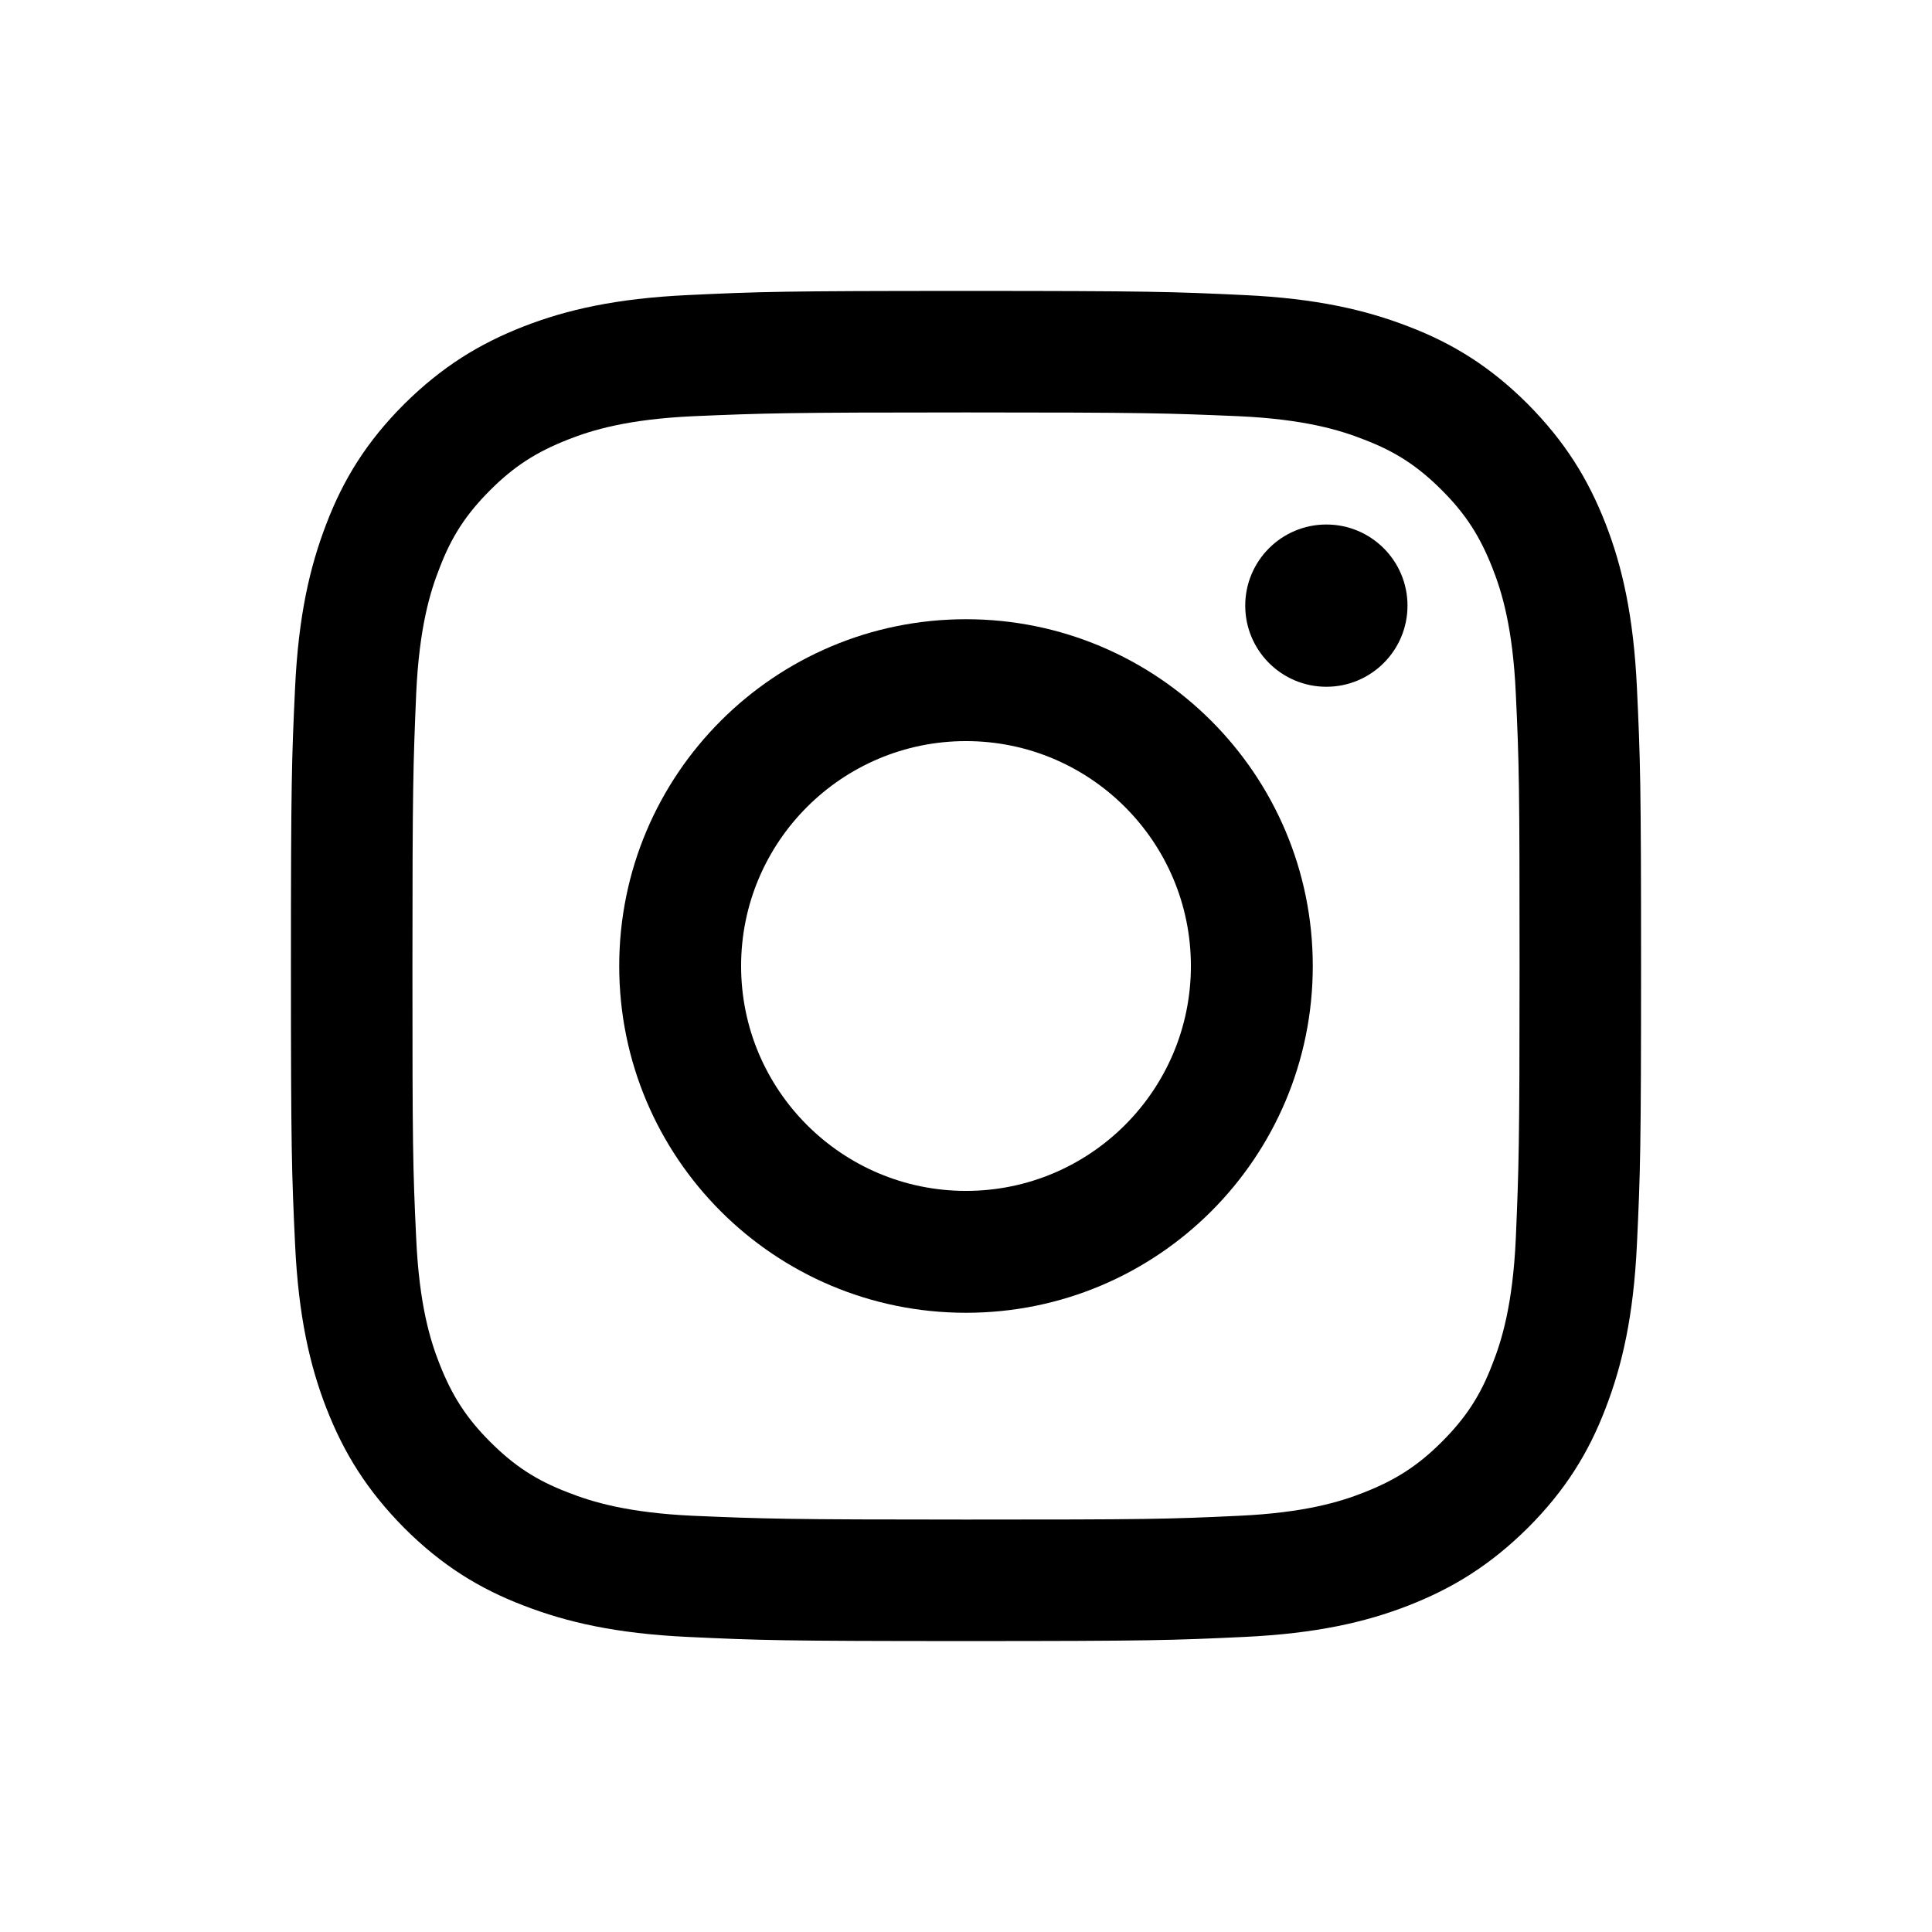
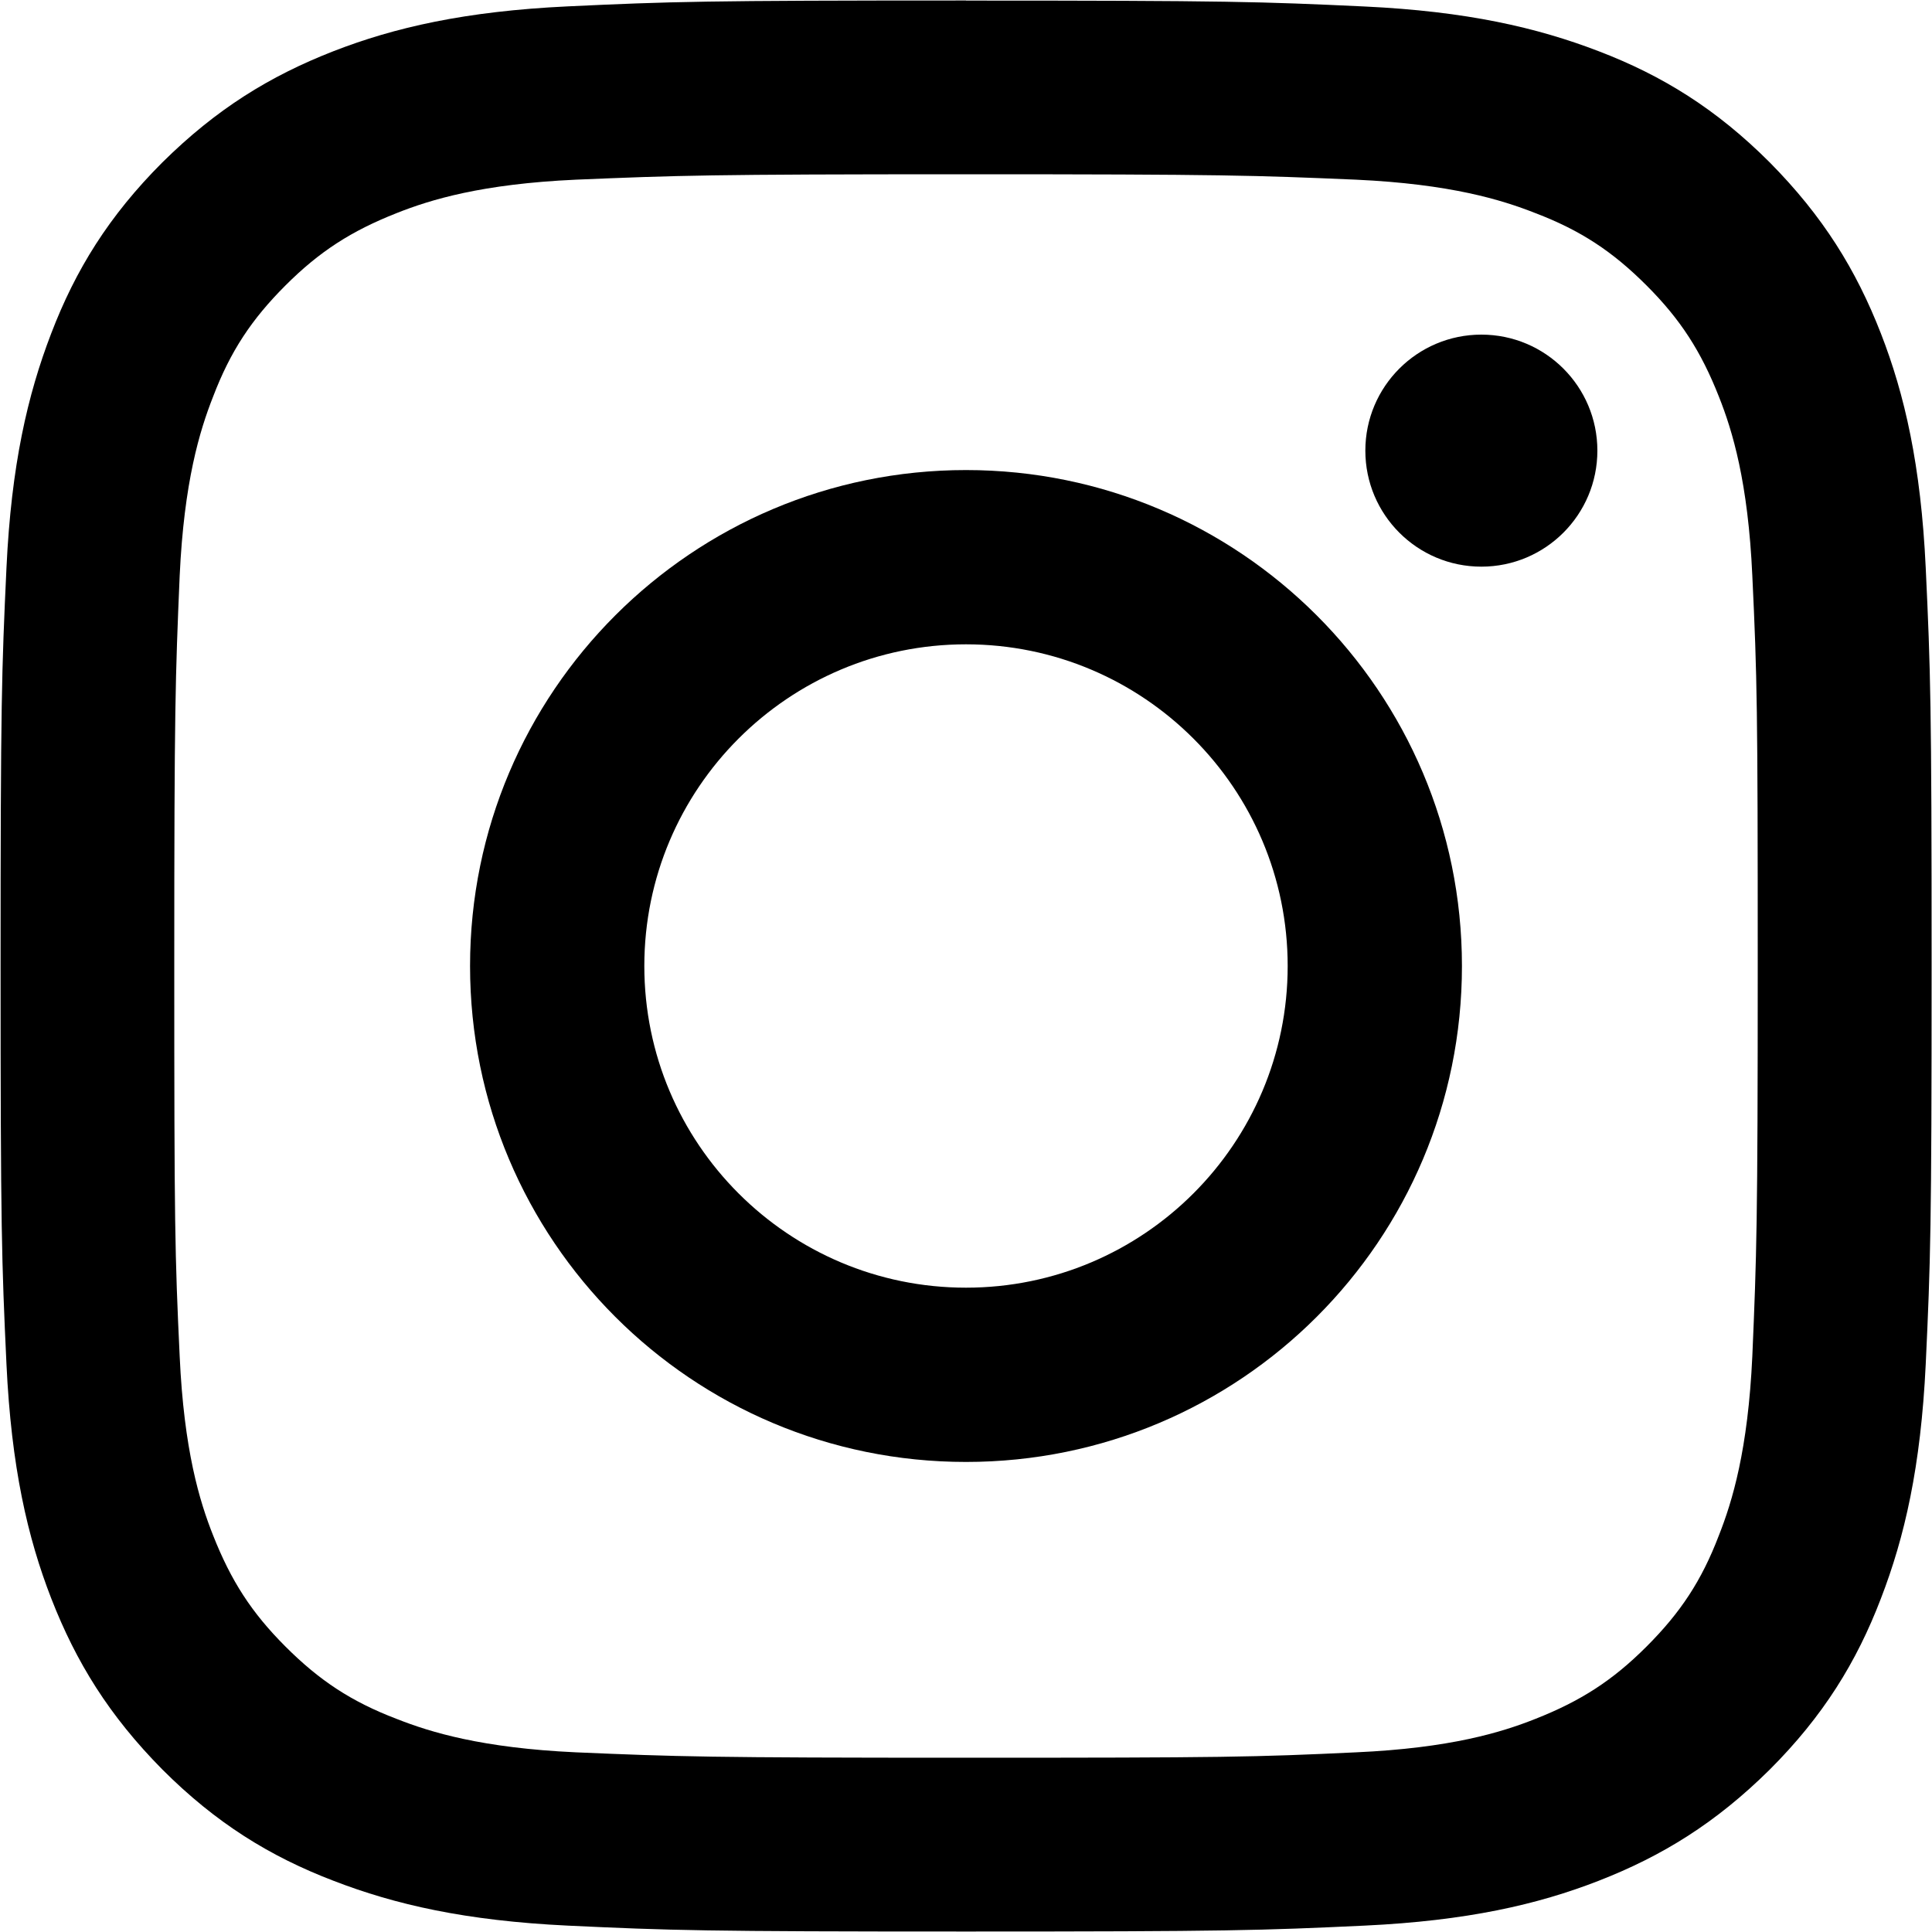
- <svg viewBox="0 0 512 512">
-   <g>
-     <path fill="currentColor" d="M256 109.3c47.8 0 53.4 0.2 72.3 1 17.4 0.8 26.9 3.7 33.2 6.2 8.4 3.2 14.3 7.1 20.6 13.4 6.3 6.3 10.1 12.2 13.4 20.6 2.5 6.3 5.4 15.8 6.2 33.2 0.9 18.9 1 24.5 1 72.3s-0.2 53.4-1 72.3c-0.8 17.4-3.7 26.9-6.2 33.2 -3.2 8.4-7.1 14.3-13.4 20.6 -6.3 6.3-12.2 10.1-20.6 13.4 -6.3 2.5-15.8 5.4-33.2 6.2 -18.9 0.9-24.5 1-72.3 1s-53.4-0.2-72.3-1c-17.4-0.8-26.9-3.7-33.2-6.2 -8.4-3.2-14.3-7.1-20.6-13.4 -6.3-6.3-10.1-12.2-13.4-20.6 -2.5-6.3-5.4-15.8-6.2-33.2 -0.9-18.9-1-24.5-1-72.3s0.2-53.4 1-72.3c0.8-17.4 3.7-26.9 6.2-33.2 3.2-8.4 7.1-14.3 13.4-20.6 6.3-6.3 12.2-10.1 20.6-13.4 6.3-2.5 15.8-5.4 33.2-6.2C202.6 109.5 208.2 109.3 256 109.3M256 77.1c-48.6 0-54.7 0.2-73.8 1.1 -19 0.9-32.1 3.9-43.4 8.3 -11.8 4.6-21.7 10.7-31.7 20.6 -9.9 9.9-16.1 19.9-20.6 31.7 -4.4 11.4-7.4 24.4-8.3 43.4 -0.9 19.1-1.1 25.2-1.1 73.8 0 48.6 0.2 54.7 1.1 73.8 0.9 19 3.9 32.1 8.3 43.4 4.6 11.8 10.7 21.7 20.6 31.7 9.9 9.9 19.9 16.1 31.7 20.6 11.4 4.4 24.4 7.4 43.4 8.3 19.1 0.9 25.2 1.1 73.8 1.1s54.7-0.2 73.8-1.1c19-0.9 32.1-3.9 43.4-8.3 11.8-4.6 21.7-10.7 31.7-20.6 9.9-9.9 16.1-19.9 20.6-31.7 4.4-11.4 7.4-24.4 8.3-43.4 0.9-19.1 1.1-25.2 1.1-73.8s-0.2-54.7-1.1-73.8c-0.9-19-3.9-32.1-8.3-43.4 -4.6-11.8-10.7-21.7-20.6-31.7 -9.9-9.9-19.9-16.1-31.7-20.6 -11.4-4.4-24.4-7.4-43.4-8.3C310.7 77.3 304.6 77.1 256 77.1L256 77.1z" />
-     <path fill="currentColor" d="M256 164.1c-50.7 0-91.9 41.1-91.9 91.9s41.1 91.9 91.9 91.9 91.9-41.1 91.9-91.9S306.7 164.1 256 164.1zM256 315.6c-32.9 0-59.6-26.7-59.6-59.6s26.7-59.6 59.6-59.6 59.6 26.7 59.6 59.6S288.9 315.6 256 315.6z" />
-     <circle fill="currentColor" cx="351.5" cy="160.5" r="21.5" />
+ <svg xmlns="http://www.w3.org/2000/svg" viewBox="0 0 20 20">
+   <g fill="currentColor" fill-rule="nonzero">
+     <path d="M10 1.804c2.67 0 2.983.011 4.039.056.972.045 1.503.207 1.855.346.469.179.799.397 1.151.749.352.352.564.682.749 1.151.14.352.302.883.346 1.855.05 1.056.056 1.369.056 4.039 0 2.67-.011 2.983-.056 4.039-.045.972-.207 1.503-.346 1.855-.179.469-.397.799-.749 1.151-.352.352-.682.564-1.151.749-.352.14-.883.302-1.855.346-1.056.05-1.369.056-4.039.056-2.67 0-2.983-.011-4.039-.056-.972-.045-1.503-.207-1.855-.346-.469-.179-.799-.397-1.151-.749-.352-.352-.564-.682-.749-1.151-.14-.352-.302-.883-.346-1.855-.05-1.056-.056-1.369-.056-4.039 0-2.67.011-2.983.056-4.039.045-.972.207-1.503.346-1.855.179-.469.397-.799.749-1.151.352-.352.682-.564 1.151-.749.352-.14.883-.302 1.855-.346C7.017 1.816 7.33 1.804 10 1.804m0-1.799c-2.715 0-3.056.011-4.123.061-1.061.05-1.793.218-2.425.464-.659.257-1.212.598-1.771 1.151-.553.553-.899 1.112-1.151 1.771C.285 4.089.117 4.816.067 5.877.017 6.944.006 7.285.006 10c0 2.715.011 3.056.061 4.123.05 1.062.218 1.793.464 2.425.257.659.598 1.212 1.151 1.771.553.553 1.112.899 1.771 1.151.637.246 1.363.413 2.425.464 1.067.05 1.408.061 4.123.061 2.715 0 3.056-.011 4.123-.061 1.062-.05 1.793-.218 2.425-.464.659-.257 1.212-.598 1.771-1.151.553-.553.899-1.112 1.151-1.771.246-.637.413-1.363.464-2.425.05-1.067.061-1.408.061-4.123 0-2.715-.011-3.056-.061-4.123-.05-1.061-.218-1.793-.464-2.425-.257-.659-.598-1.212-1.151-1.771-.553-.553-1.112-.899-1.771-1.151C15.911.285 15.184.117 14.123.067 13.056.017 12.715.006 10 .006z" />
+     <path d="M10 4.866c-2.832 0-5.134 2.296-5.134 5.134 0 2.838 2.296 5.134 5.134 5.134 2.838 0 5.134-2.296 5.134-5.134 0-2.838-2.302-5.134-5.134-5.134zm0 8.464c-1.838 0-3.33-1.492-3.33-3.33S8.162 6.67 10 6.67 13.33 8.162 13.33 10 11.838 13.33 10 13.33z" />
+     <circle cx="15.335" cy="4.665" r="1.201" />
  </g>
</svg>
